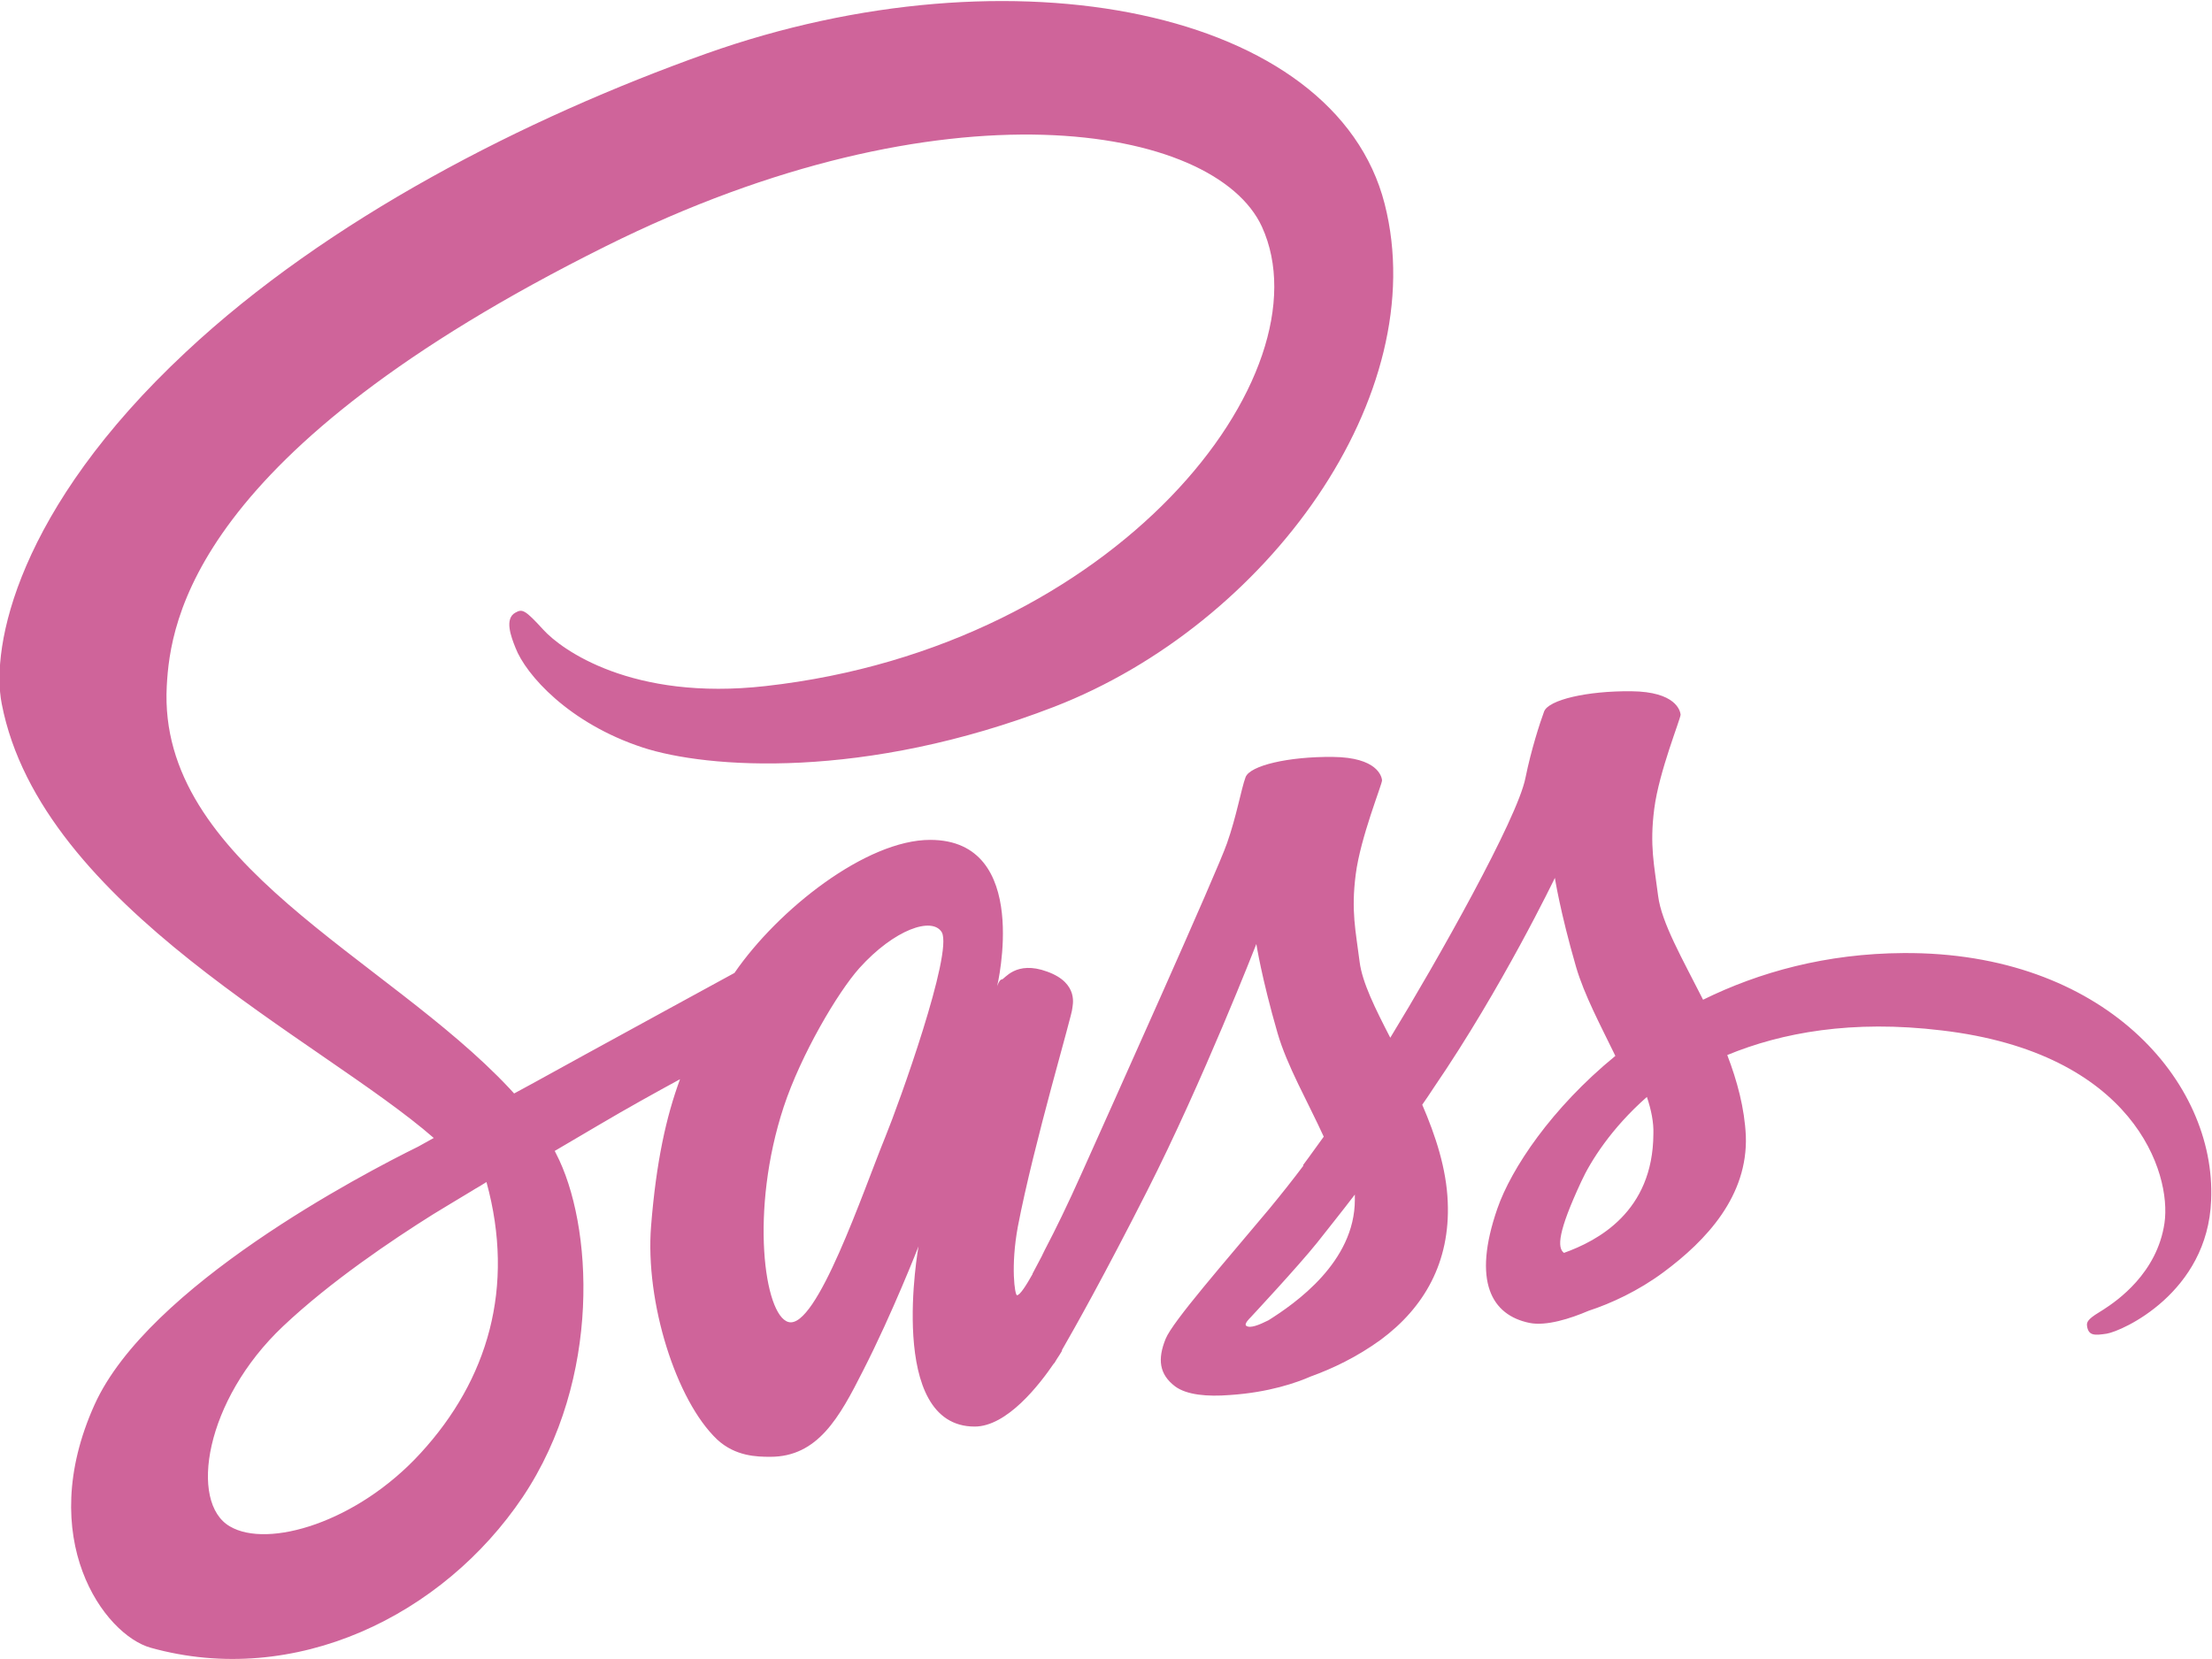
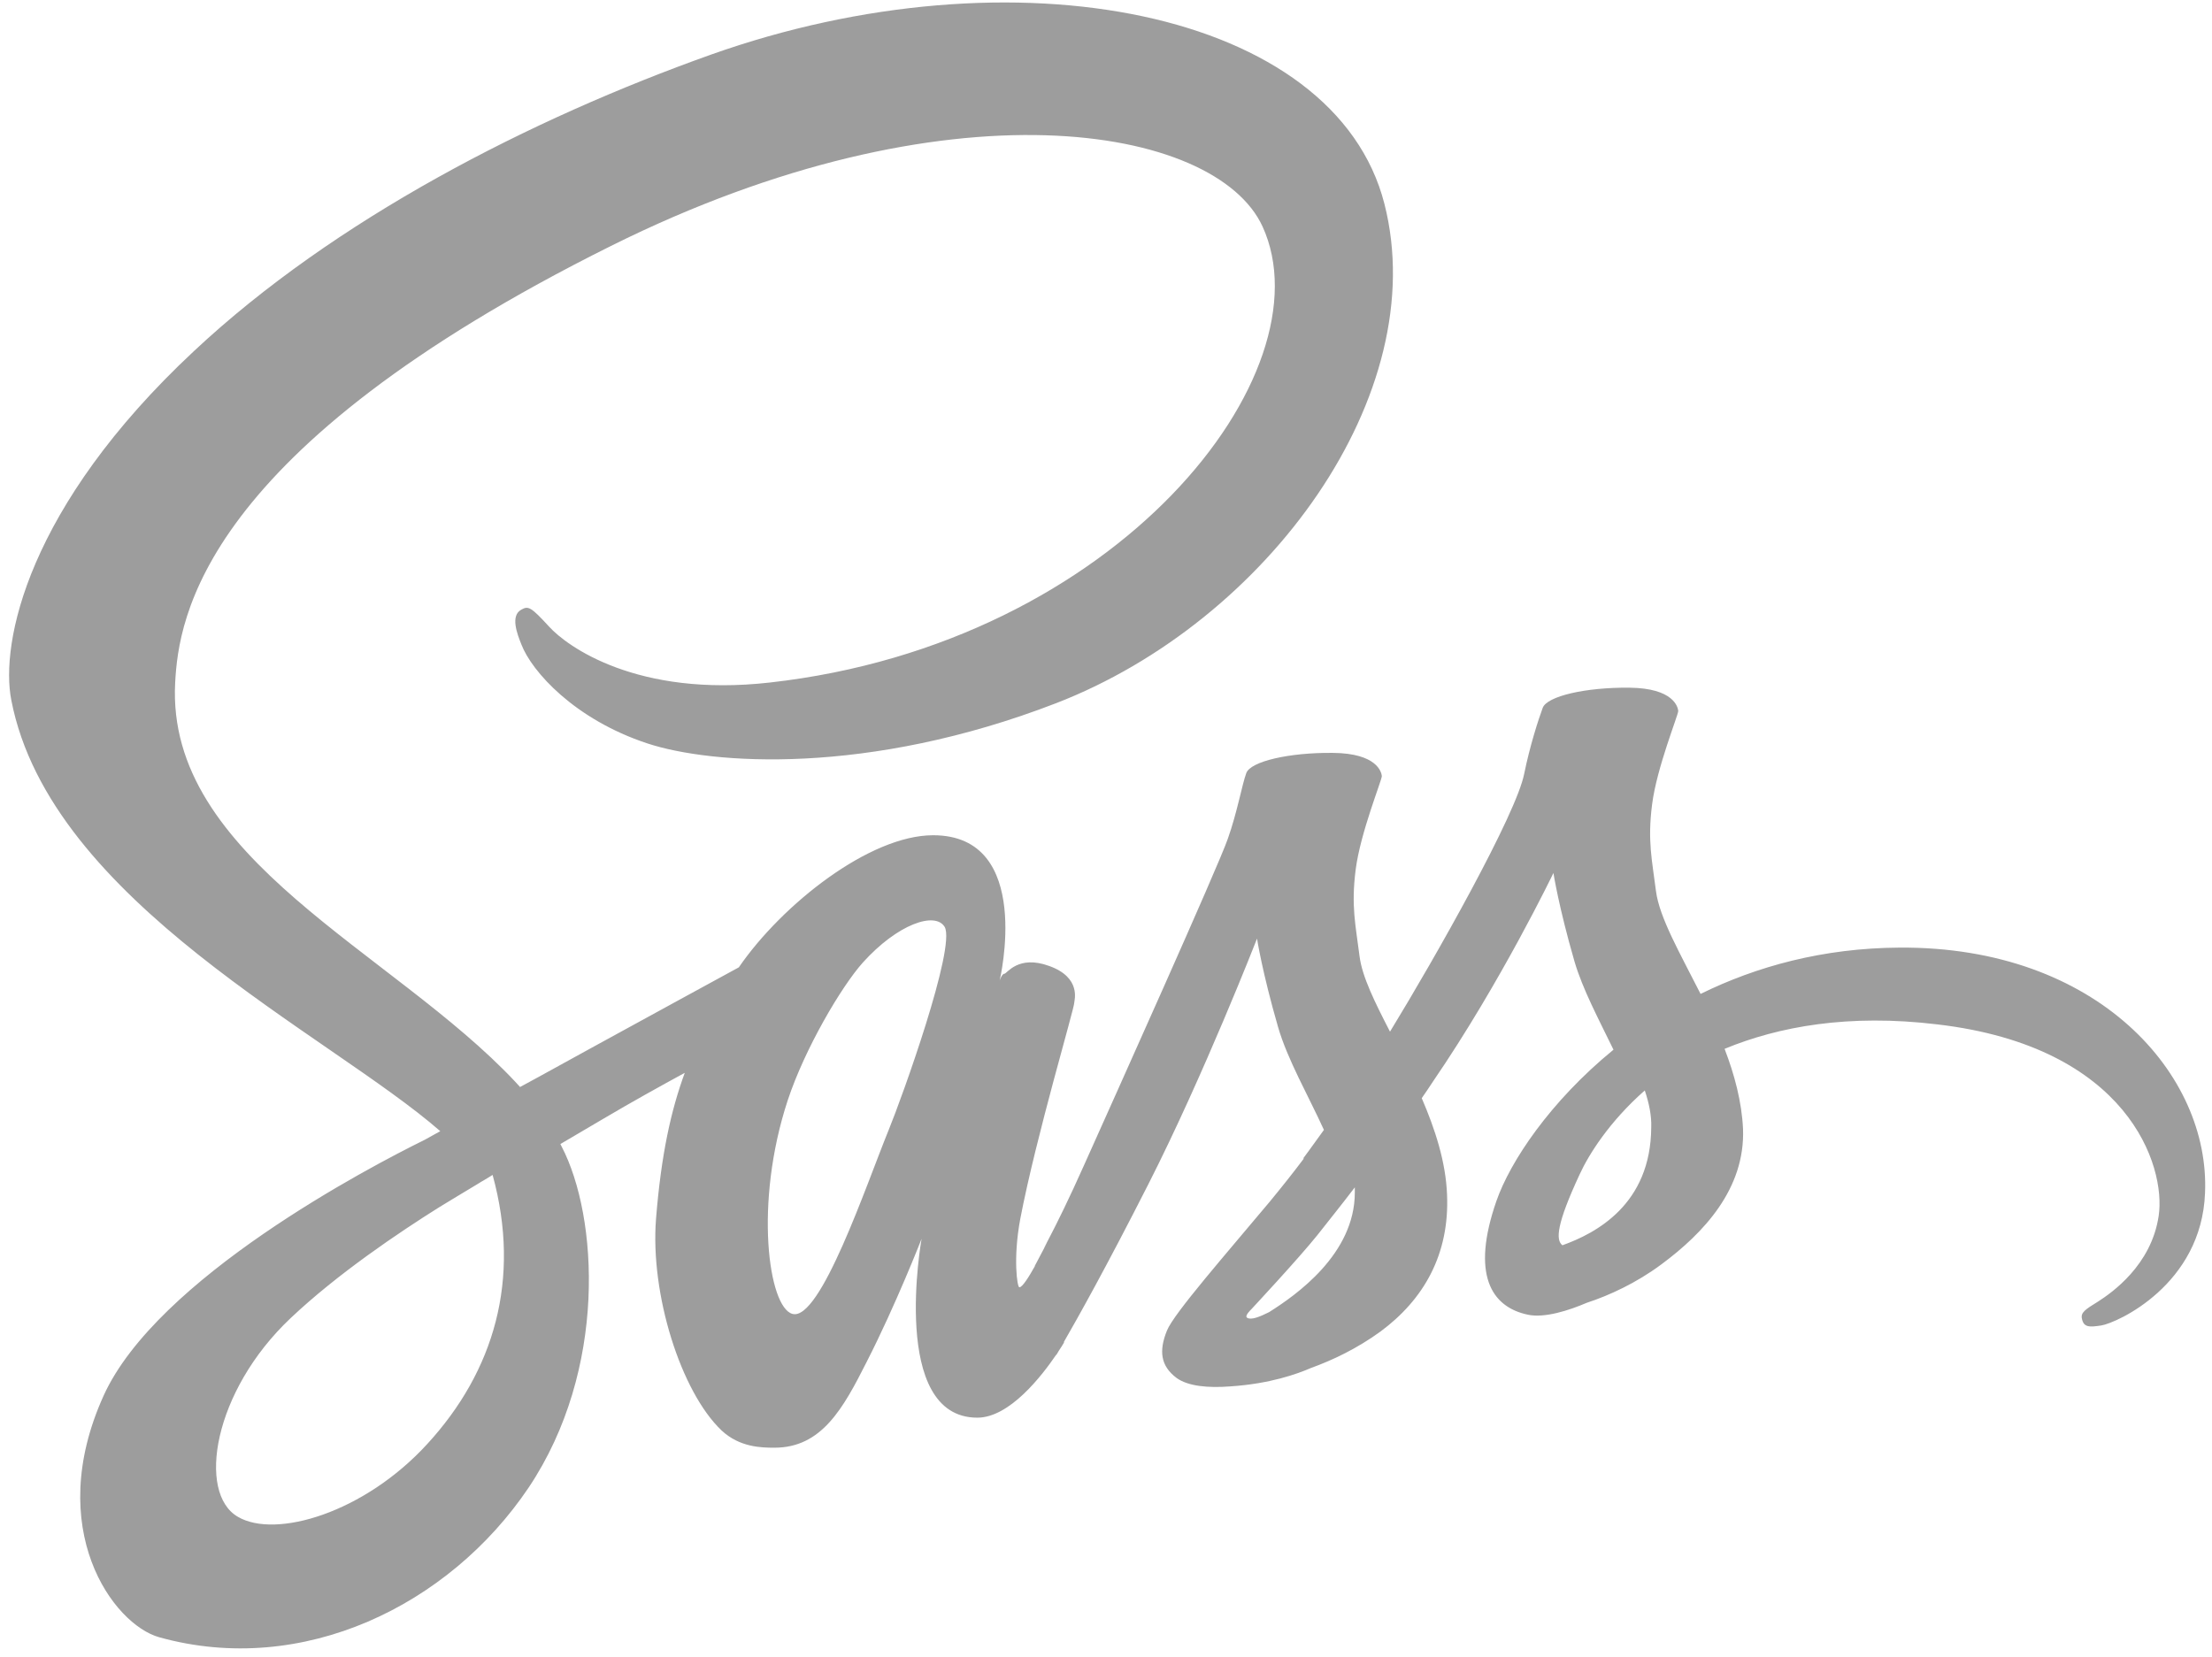
- <svg xmlns="http://www.w3.org/2000/svg" width="2500" height="1875" viewBox="0 0 512 384">
-   <path fill="#CF649A" d="M440.6 220.6c-17.9.101-33.4 4.4-46.4 10.801-4.8-9.5-9.6-17.801-10.399-24-.9-7.2-2-11.601-.9-20.2C384 178.6 389 166.4 389 165.4c-.101-.9-1.101-5.3-11.4-5.4s-19.2 2-20.2 4.7-3 8.9-4.3 15.3c-1.8 9.4-20.6 42.7-31.3 60.2-3.5-6.8-6.5-12.8-7.101-17.601-.899-7.199-2-11.6-.899-20.199 1.1-8.601 6.1-20.8 6.1-21.8-.1-.9-1.1-5.3-11.399-5.4-10.301-.1-19.2 2-20.2 4.7s-2.1 9.1-4.3 15.3C281.9 201.4 256.9 257 250.4 271.5c-3.3 7.4-6.199 13.3-8.3 17.3-2.1 4-.1.3-.3.7-1.8 3.4-2.8 5.3-2.8 5.3v.101c-1.4 2.5-2.9 4.899-3.601 4.899-.5 0-1.5-6.7.2-15.899 3.7-19.301 12.7-49.4 12.601-50.5 0-.5 1.699-5.801-5.801-8.5-7.3-2.7-9.899 1.8-10.5 1.8-.6 0-1.1 1.6-1.1 1.6s8.1-33.899-15.5-33.899c-14.8 0-35.2 16.1-45.3 30.8-6.4 3.5-20 10.899-34.4 18.8-5.5 3-11.2 6.2-16.6 9.1L117.9 251.9c-28.6-30.5-81.5-52.1-79.3-93.1.8-14.9 6-54.2 101.601-101.8 78.3-39 141-28.3 151.899-4.5 15.5 34-33.5 97.2-114.899 106.3-31 3.5-47.301-8.5-51.4-13-4.3-4.7-4.9-4.9-6.5-4-2.6 1.4-1 5.6 0 8.1 2.4 6.3 12.4 17.5 29.4 23.1 14.899 4.9 51.3 7.6 95.3-9.4 49.3-19.1 87.8-72.1 76.5-116.4-11.5-45.1-86.3-59.9-157-34.8C121.4 27.4 75.8 50.8 43 81.5 4 117.9-2.2 149.7.4 162.9c9.101 47.1 74 77.8 100 100.5-1.3.699-2.5 1.399-3.6 2-13 6.399-62.5 32.3-74.9 59.699-14 31 2.2 53.301 13 56.301 33.4 9.3 67.6-7.4 86.1-34.9 18.399-27.5 16.2-63.2 7.7-79.5l-.301-.6 10.2-6c6.601-3.9 13.101-7.5 18.8-10.601-3.199 8.7-5.5 19-6.699 34-1.4 17.601 5.8 40.4 15.3 49.4 4.2 3.899 9.2 4 12.3 4 11 0 16-9.101 21.5-20 6.8-13.3 12.8-28.7 12.8-28.7s-7.5 41.7 13 41.7c7.5 0 15-9.7 18.4-14.7v.1s.2-.3.6-1a36.13 36.13 0 0 0 1.2-1.899v-.2c3-5.2 9.7-17.1 19.7-36.8 12.899-25.4 25.3-57.2 25.3-57.2s1.2 7.8 4.9 20.6c2.199 7.601 6.999 15.9 10.699 24-3 4.2-4.8 6.601-4.8 6.601l.1.1c-2.399 3.2-5.1 6.601-7.899 10-10.2 12.2-22.4 26.101-24 30.101-1.9 4.699-1.5 8.199 2.2 11 2.7 2 7.5 2.399 12.6 2 9.2-.601 15.6-2.9 18.8-4.301 5-1.8 10.7-4.5 16.2-8.5 10-7.399 16.1-17.899 15.5-31.899-.3-7.7-2.8-15.3-5.9-22.5.9-1.3 1.801-2.601 2.7-4 15.8-23.101 28-48.5 28-48.5s1.2 7.8 4.9 20.6c1.899 6.5 5.7 13.601 9.1 20.601-14.8 12.1-24.1 26.1-27.3 35.3-5.9 17-1.3 24.7 7.4 26.5 3.899.8 9.5-1 13.699-2.8 5.2-1.7 11.5-4.601 17.301-8.9 10-7.4 19.6-17.7 19.1-31.6-.3-6.4-2-12.7-4.3-18.7 12.6-5.2 28.899-8.2 49.6-5.7 44.5 5.2 53.3 33 51.601 44.6-1.7 11.601-11 18-14.101 20-3.1 1.9-4.1 2.601-3.8 4 .4 2.101 1.8 2 4.5 1.601 3.7-.601 23.4-9.5 24.2-30.899 1.2-27.504-24.9-57.504-71.2-57.205zM97.4 336.3c-14.7 16.1-35.4 22.2-44.2 17-9.5-5.5-5.801-29.2 12.3-46.3 11-10.4 25.3-20 34.7-25.9 2.1-1.3 5.3-3.199 9.1-5.5.6-.399 1-.6 1-.6.7-.4 1.5-.9 2.3-1.4 6.7 24.4.3 45.8-15.2 62.7zm107.5-73.1c-5.1 12.5-15.9 44.6-22.4 42.8-5.601-1.5-9-25.8-1.101-49.8 4-12.101 12.5-26.5 17.5-32.101 8.101-9 16.9-12 19.101-8.3 2.6 4.801-9.9 39.601-13.1 47.401zm88.7 42.4c-2.2 1.101-4.2 1.9-5.1 1.301-.7-.4.899-1.9.899-1.9s11.1-11.9 15.5-17.4c2.5-3.199 5.5-6.899 8.7-11.1v1.2C313.6 292.1 299.8 301.7 293.6 305.6zm68.399-15.6c-1.6-1.2-1.399-4.9 4-16.5 2.101-4.6 6.9-12.3 15.2-19.6 1 3 1.601 5.899 1.5 8.6-.099 18-12.899 24.7-20.7 27.5z" />
+ <svg xmlns="http://www.w3.org/2000/svg" width="215px" height="161px" viewBox="0 0 215 161" version="1.1">
+   <defs />
+   <g id="Page-1" stroke="none" stroke-width="1" fill="none" fill-rule="evenodd">
+     <g id="sass" fill="#9D9D9D" fill-rule="nonzero">
+       <path d="M184.636,92.117 C177.173,92.159 170.71,93.952 165.29,96.62 C163.289,92.66 161.287,89.199 160.954,86.614 C160.579,83.612 160.12,81.777 160.579,78.192 C161.037,74.606 163.122,69.519 163.122,69.102 C163.08,68.727 162.663,66.892 158.369,66.851 C154.075,66.809 150.364,67.684 149.947,68.81 C149.53,69.936 148.696,72.521 148.154,75.189 C147.403,79.109 139.565,92.993 135.104,100.289 C133.644,97.454 132.394,94.952 132.143,92.951 C131.768,89.949 131.309,88.114 131.768,84.529 C132.227,80.943 134.311,75.856 134.311,75.44 C134.27,75.064 133.853,73.23 129.559,73.188 C125.264,73.146 121.554,74.022 121.137,75.148 C120.72,76.273 120.261,78.942 119.344,81.527 C118.468,84.112 108.044,107.294 105.334,113.339 C103.958,116.425 102.75,118.885 101.874,120.552 C100.998,122.22 101.832,120.677 101.748,120.844 C100.998,122.262 100.581,123.054 100.581,123.054 L100.581,123.096 C99.997,124.138 99.372,125.139 99.08,125.139 C98.871,125.139 98.454,122.345 99.163,118.51 C100.706,110.462 104.458,97.913 104.417,97.454 C104.417,97.246 105.125,95.036 101.998,93.91 C98.955,92.785 97.871,94.661 97.62,94.661 C97.37,94.661 97.162,95.328 97.162,95.328 C97.162,95.328 100.539,81.194 90.699,81.194 C84.528,81.194 76.023,87.907 71.812,94.036 C69.143,95.495 63.473,98.58 57.469,101.874 C55.176,103.125 52.799,104.459 50.548,105.668 L50.09,105.167 C38.165,92.451 16.109,83.445 17.026,66.35 C17.36,60.138 19.528,43.752 59.388,23.906 C92.034,7.645 118.176,12.106 122.721,22.03 C129.183,36.206 108.753,62.556 74.815,66.35 C61.89,67.81 55.093,62.806 53.384,60.93 C51.591,58.97 51.341,58.887 50.674,59.262 C49.59,59.846 50.257,61.597 50.674,62.639 C51.674,65.266 55.844,69.936 62.932,72.271 C69.144,74.314 84.321,75.44 102.666,68.352 C123.221,60.388 139.273,38.29 134.562,19.82 C129.767,1.016 98.58,-5.155 69.103,5.31 C51.549,11.564 32.537,21.321 18.861,34.121 C2.6,49.297 0.015,62.556 1.099,68.06 C4.894,87.698 31.953,100.498 42.793,109.962 C42.251,110.254 41.751,110.545 41.292,110.796 C35.872,113.464 15.234,124.263 10.064,135.687 C4.226,148.612 10.981,157.91 15.484,159.161 C29.41,163.038 43.669,156.076 51.382,144.61 C59.053,133.144 58.137,118.259 54.593,111.463 L54.467,111.213 L58.72,108.711 C61.472,107.085 64.182,105.584 66.558,104.291 C65.225,107.919 64.265,112.213 63.765,118.467 C63.182,125.806 66.184,135.312 70.144,139.064 C71.896,140.69 73.98,140.732 75.273,140.732 C79.859,140.732 81.944,136.937 84.237,132.393 C87.072,126.848 89.574,120.427 89.574,120.427 C89.574,120.427 86.447,137.813 94.994,137.813 C98.121,137.813 101.248,133.769 102.666,131.684 L102.666,131.726 C102.666,131.726 102.749,131.601 102.916,131.309 C103.091,131.05 103.258,130.786 103.416,130.517 L103.416,130.434 C104.667,128.266 107.461,123.304 111.63,115.09 C117.008,104.5 122.179,91.242 122.179,91.242 C122.179,91.242 122.679,94.494 124.222,99.83 C125.138,103 127.14,106.46 128.682,109.837 C127.432,111.588 126.681,112.589 126.681,112.589 L126.723,112.631 C125.723,113.965 124.596,115.383 123.429,116.8 C119.177,121.887 114.09,127.683 113.423,129.351 C112.631,131.31 112.797,132.769 114.34,133.937 C115.466,134.771 117.467,134.937 119.593,134.771 C123.429,134.52 126.098,133.562 127.432,132.978 C129.517,132.227 131.893,131.101 134.186,129.434 C138.356,126.349 140.899,121.971 140.649,116.134 C140.524,112.923 139.481,109.754 138.189,106.753 C138.564,106.21 138.94,105.668 139.315,105.085 C145.902,95.453 150.989,84.863 150.989,84.863 C150.989,84.863 151.489,88.115 153.032,93.452 C153.824,96.162 155.409,99.123 156.826,102.042 C150.655,107.086 146.778,112.924 145.444,116.759 C142.984,123.847 144.902,127.058 148.529,127.808 C150.155,128.142 152.49,127.391 154.241,126.641 C156.409,125.932 159.036,124.723 161.454,122.93 C165.624,119.845 169.626,115.55 169.418,109.755 C169.293,107.086 168.584,104.46 167.625,101.958 C172.878,99.79 179.674,98.539 188.305,99.582 C206.859,101.75 210.528,113.341 209.82,118.177 C209.111,123.014 205.233,125.682 203.94,126.516 C202.648,127.308 202.231,127.6 202.356,128.184 C202.523,129.06 203.106,129.017 204.232,128.851 C205.775,128.601 213.989,124.89 214.322,115.968 C214.822,104.501 203.94,91.992 184.636,92.117 Z M41.542,140.357 C35.413,147.07 26.783,149.613 23.114,147.445 C19.153,145.152 20.695,135.27 28.242,128.141 C32.828,123.804 38.791,119.802 42.71,117.342 C43.585,116.8 44.92,116.008 46.504,115.049 C46.754,114.882 46.921,114.799 46.921,114.799 C47.213,114.632 47.546,114.423 47.88,114.215 C50.673,124.388 48.005,133.311 41.542,140.357 Z M86.363,109.879 C84.237,115.09 79.734,128.474 77.024,127.724 C74.689,127.098 73.272,116.967 76.565,106.96 C78.233,101.915 81.777,95.911 83.861,93.576 C87.239,89.824 90.908,88.573 91.825,90.115 C92.909,92.117 87.698,106.627 86.363,109.879 Z M123.346,127.557 C122.429,128.016 121.595,128.349 121.22,128.099 C120.928,127.933 121.594,127.307 121.594,127.307 C121.594,127.307 126.222,122.346 128.057,120.052 C129.099,118.719 130.35,117.176 131.684,115.424 L131.684,115.925 C131.685,121.928 125.931,125.931 123.346,127.557 Z M151.864,121.053 C151.197,120.552 151.281,119.01 153.532,114.173 C154.408,112.255 156.409,109.045 159.869,106.001 C160.286,107.252 160.537,108.461 160.495,109.587 C160.454,117.092 155.117,119.885 151.864,121.053 Z" id="Shape" />
+     </g>
+   </g>
</svg>
